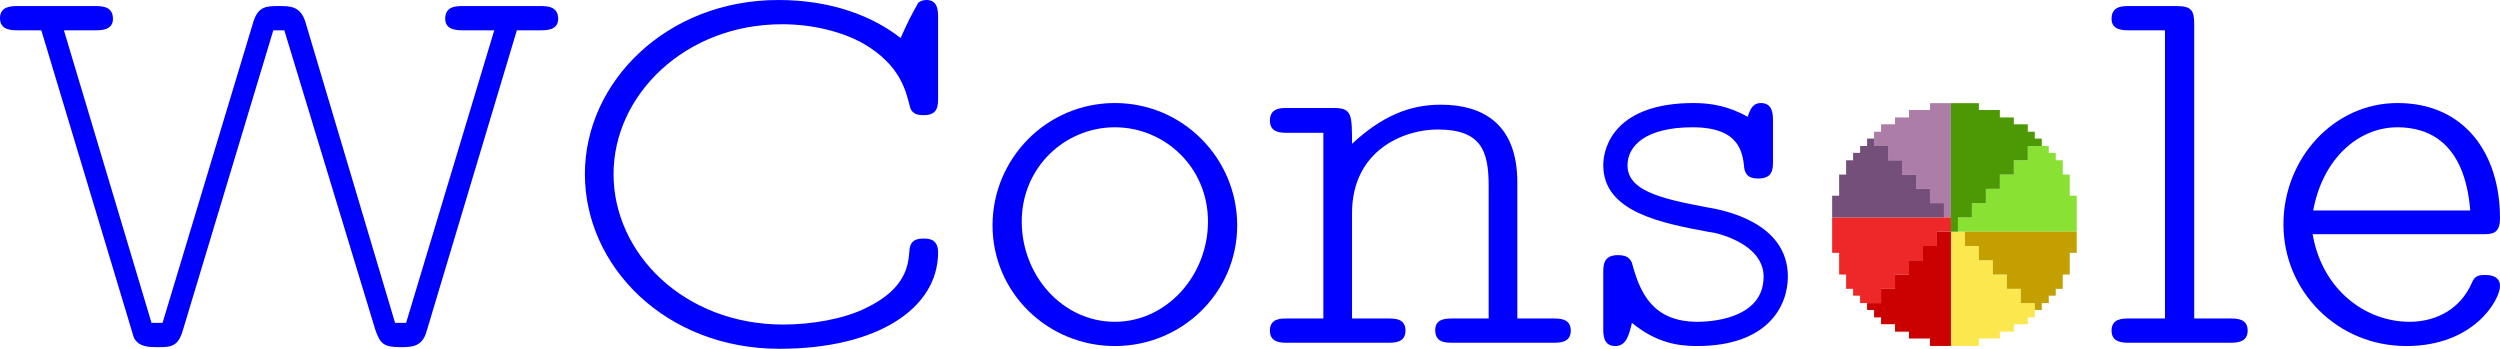
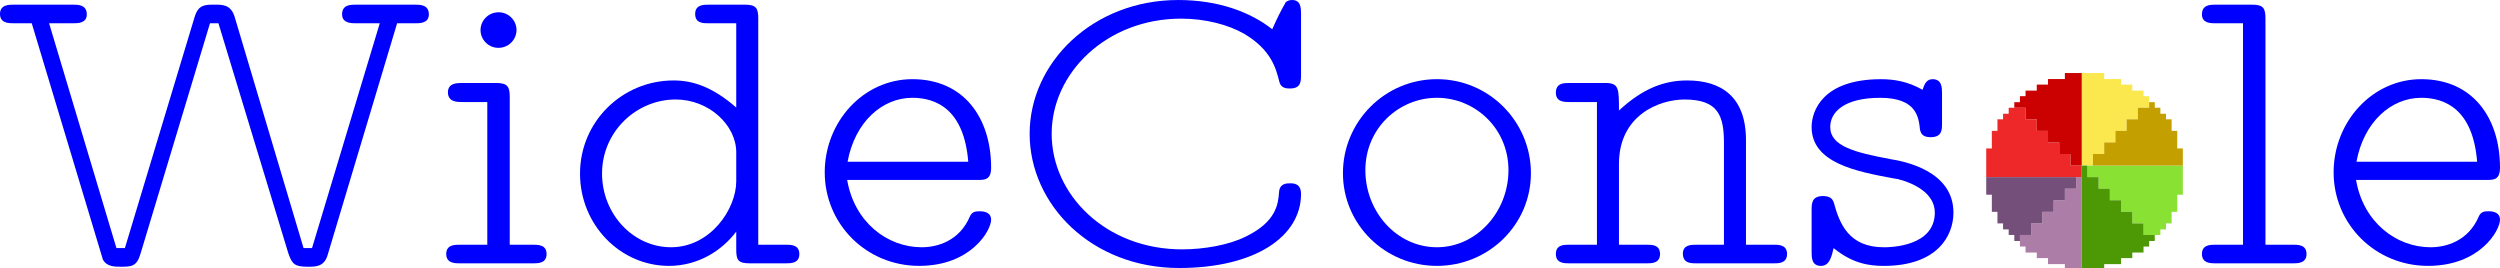
- <svg xmlns="http://www.w3.org/2000/svg" width="589.822" height="82.29" id="svg2" version="1.1">
-   <defs id="defs4" />
-   <g id="layer1" transform="translate(-61.74625,-470.7948)">
-     <g id="g3049-3" transform="matrix(0.1268212,0,0,0.1347775,494.0006,495.1326)">
-       <path d="m 221,325 0,-100 13,0 13,0 0,12.5 0,12.5 13,0 13,0 0,12.5 0,12.5 13,0 13,0 0,12.5 0,12.5 13,0 13,0 0,12.5 0,12.5 13,0 13,0 0,12.5 0,12.5 13,0 13,0 0,12.5 0,12.5 -6.5,0 -6.5,0 0,6 0,6 -13,0 -13,0 0,6.5 0,6.5 -13,0 -13,0 0,6 0,6 -19.5,0 -19.5,0 0,6.5 0,6.5 -26,0 -26,0 0,-100 z" id="path3065-6" style="fill:#fbe84e" />
-       <path d="m 208,187.5 0,-12.5 -13,0 -13,0 0,-12.5 0,-12.5 -13,0 -13,0 0,-12.5 0,-12.5 -13,0 -13,0 0,-12.5 0,-12.5 -13,0 -13,0 0,-12.5 0,-12.5 -13,0 -13,0 0,-12.5 0,-12.5 6.5,0 6.5,0 0,-6.5 0,-6.5 13,0 13,0 0,-6 0,-6 13,0 13,0 0,-6.5 0,-6.5 19.5,0 19.5,0 0,-6 0,-6 19.5,0 19.5,0 0,100 0,100 -6.5,0 -6.5,0 0,-12.5 z" id="path3063-7" style="fill:#ac7ea7" />
-       <path d="m 234,212.5 0,-12.5 13,0 13,0 0,-12.5 0,-12.5 13,0 13,0 0,-12.5 0,-12.5 13,0 13,0 0,-12.5 0,-12.5 13,0 13,0 0,-12.5 0,-12.5 13,0 13,0 0,-12.5 0,-12.5 19.5,0 19.5,0 0,6 0,6 6.5,0 6.5,0 0,6.5 0,6.5 6.5,0 6.5,0 0,12.5 0,12.5 6.5,0 6.5,0 0,18.5 0,18.5 6.5,0 6.5,0 0,31.5 0,31.5 -110.5,0 -110.5,0 0,-12.5 z" id="path3061-5" style="fill:#89e133" />
-       <path d="m 377,356 0,-6 -13,0 -13,0 0,-12.5 0,-12.5 -13,0 -13,0 0,-12.5 0,-12.5 -13,0 -13,0 0,-12.5 0,-12.5 -13,0 -13,0 0,-12.5 0,-12.5 -13,0 -13,0 0,-12.5 0,-12.5 104,0 104,0 0,18.5 0,18.5 -6.5,0 -6.5,0 0,19 0,19 -6.5,0 -6.5,0 0,12.5 0,12.5 -6.5,0 -6.5,0 0,6 0,6 -6.5,0 -6.5,0 0,6.5 0,6.5 -6.5,0 -6.5,0 0,6 0,6 -6.5,0 -6.5,0 0,-6 z" id="path3059-3" style="fill:#c39f00" />
-       <path d="m 52,343.5 0,-6.5 -6.5,0 -6.5,0 0,-6 0,-6 -6.5,0 -6.5,0 0,-12.5 0,-12.5 -6.5,0 -6.5,0 0,-19 0,-19 -6.5,0 -6.5,0 0,-31 0,-31 110.5,0 110.5,0 0,12.5 0,12.5 -13,0 -13,0 0,12.5 0,12.5 -13,0 -13,0 0,12.5 0,12.5 -13,0 -13,0 0,12.5 0,12.5 -13,0 -13,0 0,12.5 0,12.5 -13,0 -13,0 0,12.5 0,12.5 -19.5,0 -19.5,0 0,-6.5 z" id="path3057-5" style="fill:#ee2828" />
-       <path d="m 0,181 0,-19 6.5,0 6.5,0 0,-18.5 0,-18.5 6.5,0 6.5,0 0,-12.5 0,-12.5 6.5,0 6.5,0 0,-6.5 0,-6.5 6.5,0 6.5,0 0,-6 0,-6 6.5,0 6.5,0 0,-6.5 0,-6.5 6.5,0 6.5,0 0,6.5 0,6.5 13,0 13,0 0,12.5 0,12.5 13,0 13,0 0,12.5 0,12.5 13,0 13,0 0,12.5 0,12.5 13,0 13,0 0,12.5 0,12.5 13,0 13,0 0,12.5 0,12.5 -104,0 -104,0 0,-19 z" id="path3055-6" style="fill:#744f7a" />
-       <path d="M 221,112.5 221,0 l 26,0 26,0 0,6 0,6 19.5,0 19.5,0 0,6.5 0,6.5 13,0 13,0 0,6 0,6 13,0 13,0 0,6.5 0,6.5 6.5,0 6.5,0 0,6 0,6 6.5,0 6.5,0 0,6.5 0,6.5 -13,0 -13,0 0,12.5 0,12.5 -13,0 -13,0 0,12.5 0,12.5 -13,0 -13,0 0,12.5 0,12.5 -13,0 -13,0 0,12.5 0,12.5 -13,0 -13,0 0,12.5 0,12.5 -13,0 -13,0 0,12.5 0,12.5 -6.5,0 -6.5,0 0,-112.5 z" id="path3053-2" style="fill:#4d9905" />
-       <path d="m 182,418.5 0,-6.5 -19.5,0 -19.5,0 0,-6 0,-6 -13,0 -13,0 0,-6.5 0,-6.5 -13,0 -13,0 0,-6 0,-6 -6.5,0 -6.5,0 0,-6.5 0,-6.5 -6.5,0 -6.5,0 0,-6 0,-6 13,0 13,0 0,-12.5 0,-12.5 13,0 13,0 0,-12.5 0,-12.5 13,0 13,0 0,-12.5 0,-12.5 13,0 13,0 0,-12.5 0,-12.5 13,0 13,0 0,-12.5 0,-12.5 13,0 13,0 0,100 0,100 -19.5,0 -19.5,0 0,-6.5 z" id="path3051-9" style="fill:#cb0000" />
-     </g>
-     <g style="font-size:130px;font-style:normal;font-variant:normal;font-weight:normal;font-stretch:normal;text-align:start;line-height:125%;letter-spacing:0px;word-spacing:0px;writing-mode:lr-tb;text-anchor:start;fill:#000000;fill-opacity:1;stroke:none;font-family:Latin Modern Mono Prop Light;-inkscape-font-specification:'Latin Modern Mono Prop Light,'" id="flowRoot3073">
-       <path d="m 193.436,475.215 c 0,-2.99 -2.73,-2.99 -4.29,-2.99 l -18.07,0 c -1.69,0 -4.29,0 -4.29,2.99 0,2.73 2.86,2.73 4.29,2.73 l 7.28,0 -20.8,69.03 -2.6,0 -21.19,-71.11 c -1.17,-3.64 -3.64,-3.64 -6.11,-3.64 -2.99,0 -4.94,0 -6.11,3.64 l -21.45,71.11 -2.6,0 -20.67,-69.03 7.28,0 c 1.56,0 4.29,0 4.29,-2.73 0,-2.99 -2.73,-2.99 -4.29,-2.99 l -18.07,0 c -1.56,0 -4.29,0 -4.29,2.86 0,2.86 2.73,2.86 4.29,2.86 l 5.46,0 21.84,72.54 c 1.17,2.21 3.64,2.21 5.46,2.21 3.25,0 4.94,0 6.11,-4.03 l 21.32,-70.72 2.6,0 21.45,70.59 c 1.17,3.38 1.95,4.16 5.98,4.16 2.47,0 5.07,0 6.11,-3.64 l 21.32,-71.11 5.46,0 c 1.56,0 4.29,0 4.29,-2.73" style="fill:#0000ff;font-family:Latin Modern Mono Prop Light;-inkscape-font-specification:'Latin Modern Mono Prop Light,'" id="path3135" />
-       <path d="m 283.069,530.335 c 0,-3.25 -2.34,-3.25 -3.38,-3.25 -1.04,0 -3.25,0 -3.38,2.86 -0.26,3.38 -0.78,8.97 -10.27,13.52 -5.2,2.6 -12.87,3.9 -19.5,3.9 -23.4,0 -40.04,-16.77 -40.04,-35.49 0,-18.72 16.9,-35.36 39.78,-35.36 7.28,0 14.43,1.82 19.37,4.68 8.32,4.94 9.75,10.66 10.79,14.82 0.52,1.95 2.34,1.95 3.25,1.95 3.38,0 3.38,-2.21 3.38,-4.29 l 0,-18.59 c 0,-1.69 0,-4.29 -2.73,-4.29 -0.91,0 -1.43,0.26 -1.95,0.65 -1.82,3.25 -2.34,4.29 -4.16,8.32 -6.63,-5.2 -16.38,-8.97 -28.86,-8.97 -26.26,0 -45.63,19.24 -45.63,41.08 0,21.71 18.98,41.21 45.89,41.21 23.27,0 37.44,-9.62 37.44,-22.75" style="fill:#0000ff;font-family:Latin Modern Mono Prop Light;-inkscape-font-specification:'Latin Modern Mono Prop Light,'" id="path3137" />
-       <path d="m 353.635,523.965 c 0,-15.73 -12.74,-28.86 -28.86,-28.86 -16.12,0 -28.86,13.13 -28.86,28.86 0,15.86 13,28.47 28.86,28.47 15.86,0 28.86,-12.61 28.86,-28.47 m -6.89,-0.91 c 0,12.74 -9.75,23.66 -21.97,23.66 -12.35,0 -21.97,-10.92 -21.97,-23.66 0,-12.87 10.27,-22.23 21.97,-22.23 11.7,0 21.97,9.36 21.97,22.23" style="fill:#0000ff;font-family:Latin Modern Mono Prop Light;-inkscape-font-specification:'Latin Modern Mono Prop Light,'" id="path3139" />
-       <path d="m 432.336,548.795 c 0,-2.86 -2.6,-2.86 -4.16,-2.86 l -8.45,0 0,-32.11 c 0,-13.52 -7.8,-18.33 -18.07,-18.33 -7.41,0 -13.91,2.73 -20.93,9.23 0,-6.76 0,-8.45 -4.16,-8.45 l -11.05,0 c -1.69,0 -4.16,0 -4.16,2.99 0,2.86 2.6,2.86 4.16,2.86 l 8.45,0 0,43.81 -8.45,0 c -1.69,0 -4.16,0 -4.16,2.86 0,2.86 2.6,2.86 4.16,2.86 l 23.66,0 c 1.56,0 4.16,0 4.16,-2.86 0,-2.86 -2.47,-2.86 -4.16,-2.86 l -8.45,0 0,-24.83 c 0,-14.95 12.35,-19.76 20.15,-19.76 10.4,0 12.09,5.07 12.09,13.39 l 0,31.2 -8.45,0 c -1.56,0 -4.16,0 -4.16,2.73 0,2.99 2.47,2.99 4.16,2.99 l 23.66,0 c 1.56,0 4.16,0 4.16,-2.86" style="fill:#0000ff;font-family:Latin Modern Mono Prop Light;-inkscape-font-specification:'Latin Modern Mono Prop Light,'" id="path3141" />
-       <path d="m 483.554,536.055 c 0,-12.87 -15.21,-15.73 -19.24,-16.38 -11.18,-2.08 -18.59,-4.03 -18.59,-9.88 0,-4.68 4.42,-8.97 15.34,-8.97 11.18,0 11.83,5.98 12.22,9.75 0.26,1.17 0.78,2.34 3.25,2.34 3.51,0 3.51,-2.21 3.51,-4.29 l 0,-9.23 c 0,-1.56 0,-4.29 -2.86,-4.29 -1.82,0 -2.47,1.3 -3.12,3.25 -4.55,-2.6 -8.84,-3.25 -12.74,-3.25 -18.07,0 -21.32,9.88 -21.32,14.69 0,11.05 13.78,13.65 24.96,15.73 l 1.56,0.26 c 5.07,1.3 11.31,4.42 11.31,10.27 0,10.4 -13.52,10.66 -15.6,10.66 -10.79,0 -13.65,-7.15 -15.47,-13.91 -0.39,-0.91 -1.04,-1.82 -3.25,-1.82 -3.51,0 -3.51,2.34 -3.51,4.29 l 0,12.87 c 0,1.69 1e-5,4.29 2.86,4.29 2.6,0 3.25,-2.73 3.9,-5.46 5.59,4.55 10.53,5.46 15.34,5.46 16.64,0 21.45,-9.36 21.45,-16.38" style="fill:#0000ff;font-family:Latin Modern Mono Prop Light;-inkscape-font-specification:'Latin Modern Mono Prop Light,'" id="path3143" />
-       <path d="m 592.033,548.795 c 0,-2.86 -2.6,-2.86 -4.16,-2.86 l -8.45,0 0,-69.42 c 0,-3.25 -0.65,-4.29 -4.16,-4.29 l -11.18,0 c -1.56,0 -4.16,0 -4.16,2.99 0,2.73 2.73,2.73 4.16,2.73 l 8.45,0 0,67.99 -8.45,0 c -1.56,0 -4.16,0 -4.16,2.86 0,2.86 2.73,2.86 4.16,2.86 l 23.79,0 c 1.43,0 4.16,0 4.16,-2.86" style="fill:#0000ff;font-family:Latin Modern Mono Prop Light;-inkscape-font-specification:'Latin Modern Mono Prop Light,'" id="path3147" />
-       <path d="m 651.568,538.265 c 0,-2.6 -2.86,-2.6 -3.51,-2.6 -1.3,0 -2.34,0.13 -2.99,1.56 -3.25,7.67 -10.14,9.49 -14.82,9.49 -10.53,0 -20.67,-7.67 -22.88,-20.67 l 40.04,0 c 2.21,0 4.16,0 4.16,-3.77 0,-15.21 -8.32,-27.17 -24.18,-27.17 -15.08,0 -26.91,13.13 -26.91,28.6 0,15.86 12.74,28.73 28.99,28.73 15.99,0 22.1,-10.92 22.1,-14.17 m -7.02,-17.81 -37.05,0 c 2.21,-12.09 10.53,-19.63 19.89,-19.63 7.28,0 15.86,3.51 17.16,19.63" style="fill:#0000ff;font-family:Latin Modern Mono Prop Light;-inkscape-font-specification:'Latin Modern Mono Prop Light,'" id="path3149" />
+ <svg xmlns="http://www.w3.org/2000/svg" width="270.809mm" height="29.03mm" viewBox="0 0 270.809 29.03" version="1.1" id="svg8">
+   <defs id="defs2">
+     <rect x="6.31" y="23.062" width="292.813" height="59.451" id="rect12" />
+   </defs>
+   <g id="layer1" transform="translate(-7.136047,-36.26477)">
+     <g id="g154">
+       <g id="g292">
+         <g id="g243">
+           <g aria-label="WideConsole" id="text10" style="font-size:45.861px;line-height:1.25;font-family:'Noto Sans Mono';-inkscape-font-specification:'Noto Sans Mono, Normal';white-space:pre;shape-inside:url(#rect12)">
+             <path style="color:#000000;font-style:normal;font-variant:normal;font-weight:normal;font-stretch:normal;font-size:45.861px;line-height:1.25;font-family:'Latin Modern Mono Prop Light';-inkscape-font-specification:'Latin Modern Mono Prop Light, ';font-variant-ligatures:normal;font-variant-position:normal;font-variant-caps:normal;font-variant-numeric:normal;font-variant-alternates:normal;font-variant-east-asian:normal;font-feature-settings:normal;font-variation-settings:normal;text-indent:0;text-align:start;text-decoration:none;text-decoration-line:none;text-decoration-style:solid;text-decoration-color:#000000;letter-spacing:normal;word-spacing:normal;text-transform:none;writing-mode:lr-tb;direction:ltr;text-orientation:mixed;dominant-baseline:auto;baseline-shift:baseline;text-anchor:start;white-space:normal;shape-padding:0;shape-margin:0;inline-size:0;clip-rule:nonzero;display:inline;overflow:visible;visibility:visible;opacity:1;isolation:auto;mix-blend-mode:normal;color-interpolation:sRGB;color-interpolation-filters:linearRGB;solid-color:#000000;solid-opacity:1;vector-effect:none;fill:#0000ff;fill-opacity:1;fill-rule:nonzero;stroke:none;stroke-width:1;stroke-linecap:butt;stroke-linejoin:miter;stroke-miterlimit:4;stroke-dasharray:none;stroke-dashoffset:0;stroke-opacity:1;color-rendering:auto;image-rendering:auto;shape-rendering:auto;text-rendering:auto;enable-background:accumulate;stop-color:#000000;stop-opacity:1" d="m 53.593,37.824 c 0,-1.055 -0.963,-1.055 -1.513,-1.055 h -6.375 c -0.596,0 -1.513,0 -1.513,1.055 0,0.963 1.009,0.963 1.513,0.963 h 2.568 L 40.936,63.139 H 40.018 L 32.543,38.053 c -0.413,-1.284 -1.284,-1.284 -2.155,-1.284 -1.055,0 -1.743,0 -2.155,1.284 L 20.665,63.139 H 19.748 L 12.456,38.787 h 2.568 c 0.55,0 1.513,0 1.513,-0.963 0,-1.055 -0.963,-1.055 -1.513,-1.055 H 8.649 c -0.55,0 -1.513,0 -1.513,1.009 0,1.009 0.963,1.009 1.513,1.009 h 1.926 l 7.705,25.59 c 0.413,0.78 1.284,0.78 1.926,0.78 1.147,0 1.743,0 2.155,-1.422 l 7.521,-24.948 h 0.917 l 7.567,24.903 c 0.413,1.192 0.688,1.468 2.11,1.468 0.871,0 1.789,0 2.155,-1.284 l 7.521,-25.086 h 1.926 c 0.55,0 1.513,0 1.513,-0.963 z" id="path801" />
+             <path style="color:#000000;font-style:normal;font-variant:normal;font-weight:normal;font-stretch:normal;font-size:45.861px;line-height:1.25;font-family:'Latin Modern Mono Prop Light';-inkscape-font-specification:'Latin Modern Mono Prop Light, ';font-variant-ligatures:normal;font-variant-position:normal;font-variant-caps:normal;font-variant-numeric:normal;font-variant-alternates:normal;font-variant-east-asian:normal;font-feature-settings:normal;font-variation-settings:normal;text-indent:0;text-align:start;text-decoration:none;text-decoration-line:none;text-decoration-style:solid;text-decoration-color:#000000;letter-spacing:normal;word-spacing:normal;text-transform:none;writing-mode:lr-tb;direction:ltr;text-orientation:mixed;dominant-baseline:auto;baseline-shift:baseline;text-anchor:start;white-space:normal;shape-padding:0;shape-margin:0;inline-size:0;clip-rule:nonzero;display:inline;overflow:visible;visibility:visible;opacity:1;isolation:auto;mix-blend-mode:normal;color-interpolation:sRGB;color-interpolation-filters:linearRGB;solid-color:#000000;solid-opacity:1;vector-effect:none;fill:#0000ff;fill-opacity:1;fill-rule:nonzero;stroke:none;stroke-width:1;stroke-linecap:butt;stroke-linejoin:miter;stroke-miterlimit:4;stroke-dasharray:none;stroke-dashoffset:0;stroke-opacity:1;color-rendering:auto;image-rendering:auto;shape-rendering:auto;text-rendering:auto;enable-background:accumulate;stop-color:#000000;stop-opacity:1" d="m 66.343,63.781 c 0,-1.009 -0.917,-1.009 -1.513,-1.009 H 62.353 V 46.767 c 0,-1.101 -0.229,-1.513 -1.468,-1.513 h -3.715 c -0.504,0 -1.513,0 -1.513,1.009 0,1.055 1.009,1.055 1.513,1.055 h 2.752 v 15.455 h -2.981 c -0.55,0 -1.468,0 -1.468,1.009 0,1.009 0.963,1.009 1.468,1.009 h 7.934 c 0.55,0 1.468,0 1.468,-1.009 z M 63.087,39.521 c 0,-1.055 -0.871,-1.926 -1.926,-1.926 -1.192,0 -1.972,0.963 -1.972,1.926 0,1.055 0.871,1.926 1.926,1.926 1.192,0 1.972,-0.963 1.972,-1.926 z" id="path803" />
+             <path style="color:#000000;font-style:normal;font-variant:normal;font-weight:normal;font-stretch:normal;font-size:45.861px;line-height:1.25;font-family:'Latin Modern Mono Prop Light';-inkscape-font-specification:'Latin Modern Mono Prop Light, ';font-variant-ligatures:normal;font-variant-position:normal;font-variant-caps:normal;font-variant-numeric:normal;font-variant-alternates:normal;font-variant-east-asian:normal;font-feature-settings:normal;font-variation-settings:normal;text-indent:0;text-align:start;text-decoration:none;text-decoration-line:none;text-decoration-style:solid;text-decoration-color:#000000;letter-spacing:normal;word-spacing:normal;text-transform:none;writing-mode:lr-tb;direction:ltr;text-orientation:mixed;dominant-baseline:auto;baseline-shift:baseline;text-anchor:start;white-space:normal;shape-padding:0;shape-margin:0;inline-size:0;clip-rule:nonzero;display:inline;overflow:visible;visibility:visible;opacity:1;isolation:auto;mix-blend-mode:normal;color-interpolation:sRGB;color-interpolation-filters:linearRGB;solid-color:#000000;solid-opacity:1;vector-effect:none;fill:#0000ff;fill-opacity:1;fill-rule:nonzero;stroke:none;stroke-width:1;stroke-linecap:butt;stroke-linejoin:miter;stroke-miterlimit:4;stroke-dasharray:none;stroke-dashoffset:0;stroke-opacity:1;color-rendering:auto;image-rendering:auto;shape-rendering:auto;text-rendering:auto;enable-background:accumulate;stop-color:#000000;stop-opacity:1" d="m 93.722,63.781 c 0,-1.009 -0.917,-1.009 -1.468,-1.009 H 89.273 V 38.283 c 0,-1.147 -0.229,-1.513 -1.468,-1.513 h -3.898 c -0.55,0 -1.468,0 -1.468,1.009 0,1.009 0.871,1.009 1.468,1.009 h 2.981 v 9.126 c -2.568,-2.247 -4.724,-2.935 -6.787,-2.935 -5.549,0 -10.135,4.449 -10.135,10.089 0,5.549 4.357,9.998 9.631,9.998 3.21,0 5.778,-1.697 7.292,-3.715 v 1.926 c 0,1.147 0.183,1.513 1.468,1.513 h 3.898 c 0.55,0 1.468,0 1.468,-1.009 z m -6.833,-7.888 c 0,3.027 -2.798,7.154 -7.063,7.154 -4.127,0 -7.475,-3.623 -7.475,-7.98 0,-4.54 3.715,-8.026 7.98,-8.026 3.577,0 6.558,2.752 6.558,5.733 z" id="path805" />
+             <path style="color:#000000;font-style:normal;font-variant:normal;font-weight:normal;font-stretch:normal;font-size:45.861px;line-height:1.25;font-family:'Latin Modern Mono Prop Light';-inkscape-font-specification:'Latin Modern Mono Prop Light, ';font-variant-ligatures:normal;font-variant-position:normal;font-variant-caps:normal;font-variant-numeric:normal;font-variant-alternates:normal;font-variant-east-asian:normal;font-feature-settings:normal;font-variation-settings:normal;text-indent:0;text-align:start;text-decoration:none;text-decoration-line:none;text-decoration-style:solid;text-decoration-color:#000000;letter-spacing:normal;word-spacing:normal;text-transform:none;writing-mode:lr-tb;direction:ltr;text-orientation:mixed;dominant-baseline:auto;baseline-shift:baseline;text-anchor:start;white-space:normal;shape-padding:0;shape-margin:0;inline-size:0;clip-rule:nonzero;display:inline;overflow:visible;visibility:visible;opacity:1;isolation:auto;mix-blend-mode:normal;color-interpolation:sRGB;color-interpolation-filters:linearRGB;solid-color:#000000;solid-opacity:1;vector-effect:none;fill:#0000ff;fill-opacity:1;fill-rule:nonzero;stroke:none;stroke-width:1;stroke-linecap:butt;stroke-linejoin:miter;stroke-miterlimit:4;stroke-dasharray:none;stroke-dashoffset:0;stroke-opacity:1;color-rendering:auto;image-rendering:auto;shape-rendering:auto;text-rendering:auto;enable-background:accumulate;stop-color:#000000;stop-opacity:1" d="m 114.497,60.067 c 0,-0.917 -1.009,-0.917 -1.238,-0.917 -0.459,0 -0.826,0.046 -1.055,0.55 -1.147,2.706 -3.577,3.348 -5.228,3.348 -3.715,0 -7.292,-2.706 -8.072,-7.292 H 113.029 c 0.78,0 1.468,0 1.468,-1.33 0,-5.366 -2.935,-9.585 -8.53,-9.585 -5.32,0 -9.493,4.632 -9.493,10.089 0,5.595 4.494,10.135 10.227,10.135 5.641,0 7.796,-3.852 7.796,-4.999 z m -2.477,-6.283 H 98.95 c 0.78,-4.265 3.715,-6.925 7.017,-6.925 2.568,0 5.595,1.238 6.054,6.925 z" id="path807" />
+             <path style="color:#000000;font-style:normal;font-variant:normal;font-weight:normal;font-stretch:normal;font-size:45.861px;line-height:1.25;font-family:'Latin Modern Mono Prop Light';-inkscape-font-specification:'Latin Modern Mono Prop Light, ';font-variant-ligatures:normal;font-variant-position:normal;font-variant-caps:normal;font-variant-numeric:normal;font-variant-alternates:normal;font-variant-east-asian:normal;font-feature-settings:normal;font-variation-settings:normal;text-indent:0;text-align:start;text-decoration:none;text-decoration-line:none;text-decoration-style:solid;text-decoration-color:#000000;letter-spacing:normal;word-spacing:normal;text-transform:none;writing-mode:lr-tb;direction:ltr;text-orientation:mixed;dominant-baseline:auto;baseline-shift:baseline;text-anchor:start;white-space:normal;shape-padding:0;shape-margin:0;inline-size:0;clip-rule:nonzero;display:inline;overflow:visible;visibility:visible;opacity:1;isolation:auto;mix-blend-mode:normal;color-interpolation:sRGB;color-interpolation-filters:linearRGB;solid-color:#000000;solid-opacity:1;vector-effect:none;fill:#0000ff;fill-opacity:1;fill-rule:nonzero;stroke:none;stroke-width:1;stroke-linecap:butt;stroke-linejoin:miter;stroke-miterlimit:4;stroke-dasharray:none;stroke-dashoffset:0;stroke-opacity:1;color-rendering:auto;image-rendering:auto;shape-rendering:auto;text-rendering:auto;enable-background:accumulate;stop-color:#000000;stop-opacity:1" d="m 148.067,57.269 c 0,-1.147 -0.826,-1.147 -1.192,-1.147 -0.367,0 -1.147,0 -1.192,1.009 -0.092,1.192 -0.275,3.164 -3.623,4.77 -1.834,0.917 -4.54,1.376 -6.879,1.376 -8.255,0 -14.125,-5.916 -14.125,-12.52 0,-6.604 5.962,-12.474 14.034,-12.474 2.568,0 5.091,0.642 6.833,1.651 2.935,1.743 3.44,3.761 3.806,5.228 0.183,0.688 0.826,0.688 1.147,0.688 1.192,0 1.192,-0.78 1.192,-1.513 v -6.558 c 0,-0.596 0,-1.513 -0.963,-1.513 -0.321,0 -0.504,0.092 -0.688,0.229 -0.642,1.147 -0.826,1.513 -1.468,2.935 -2.339,-1.834 -5.779,-3.164 -10.181,-3.164 -9.264,0 -16.097,6.787 -16.097,14.492 0,7.659 6.696,14.538 16.189,14.538 8.209,0 13.208,-3.394 13.208,-8.026 z" id="path809" />
+             <path style="color:#000000;font-style:normal;font-variant:normal;font-weight:normal;font-stretch:normal;font-size:45.861px;line-height:1.25;font-family:'Latin Modern Mono Prop Light';-inkscape-font-specification:'Latin Modern Mono Prop Light, ';font-variant-ligatures:normal;font-variant-position:normal;font-variant-caps:normal;font-variant-numeric:normal;font-variant-alternates:normal;font-variant-east-asian:normal;font-feature-settings:normal;font-variation-settings:normal;text-indent:0;text-align:start;text-decoration:none;text-decoration-line:none;text-decoration-style:solid;text-decoration-color:#000000;letter-spacing:normal;word-spacing:normal;text-transform:none;writing-mode:lr-tb;direction:ltr;text-orientation:mixed;dominant-baseline:auto;baseline-shift:baseline;text-anchor:start;white-space:normal;shape-padding:0;shape-margin:0;inline-size:0;clip-rule:nonzero;display:inline;overflow:visible;visibility:visible;opacity:1;isolation:auto;mix-blend-mode:normal;color-interpolation:sRGB;color-interpolation-filters:linearRGB;solid-color:#000000;solid-opacity:1;vector-effect:none;fill:#0000ff;fill-opacity:1;fill-rule:nonzero;stroke:none;stroke-width:1;stroke-linecap:butt;stroke-linejoin:miter;stroke-miterlimit:4;stroke-dasharray:none;stroke-dashoffset:0;stroke-opacity:1;color-rendering:auto;image-rendering:auto;shape-rendering:auto;text-rendering:auto;enable-background:accumulate;stop-color:#000000;stop-opacity:1" d="m 172.97,55.022 c 0,-5.549 -4.494,-10.181 -10.181,-10.181 -5.687,0 -10.181,4.632 -10.181,10.181 0,5.595 4.586,10.044 10.181,10.044 5.595,0 10.181,-4.449 10.181,-10.044 z m -2.431,-0.321 c 0,4.494 -3.44,8.347 -7.751,8.347 -4.357,0 -7.751,-3.852 -7.751,-8.347 0,-4.54 3.623,-7.842 7.751,-7.842 4.128,0 7.751,3.302 7.751,7.842 z" id="path811" />
+             <path style="color:#000000;font-style:normal;font-variant:normal;font-weight:normal;font-stretch:normal;font-size:45.861px;line-height:1.25;font-family:'Latin Modern Mono Prop Light';-inkscape-font-specification:'Latin Modern Mono Prop Light, ';font-variant-ligatures:normal;font-variant-position:normal;font-variant-caps:normal;font-variant-numeric:normal;font-variant-alternates:normal;font-variant-east-asian:normal;font-feature-settings:normal;font-variation-settings:normal;text-indent:0;text-align:start;text-decoration:none;text-decoration-line:none;text-decoration-style:solid;text-decoration-color:#000000;letter-spacing:normal;word-spacing:normal;text-transform:none;writing-mode:lr-tb;direction:ltr;text-orientation:mixed;dominant-baseline:auto;baseline-shift:baseline;text-anchor:start;white-space:normal;shape-padding:0;shape-margin:0;inline-size:0;clip-rule:nonzero;display:inline;overflow:visible;visibility:visible;opacity:1;isolation:auto;mix-blend-mode:normal;color-interpolation:sRGB;color-interpolation-filters:linearRGB;solid-color:#000000;solid-opacity:1;vector-effect:none;fill:#0000ff;fill-opacity:1;fill-rule:nonzero;stroke:none;stroke-width:1;stroke-linecap:butt;stroke-linejoin:miter;stroke-miterlimit:4;stroke-dasharray:none;stroke-dashoffset:0;stroke-opacity:1;color-rendering:auto;image-rendering:auto;shape-rendering:auto;text-rendering:auto;enable-background:accumulate;stop-color:#000000;stop-opacity:1" d="m 200.716,63.781 c 0,-1.009 -0.917,-1.009 -1.468,-1.009 H 196.267 V 51.445 c 0,-4.77 -2.752,-6.466 -6.375,-6.466 -2.614,0 -4.907,0.963 -7.384,3.256 0,-2.385 0,-2.981 -1.468,-2.981 h -3.898 c -0.596,0 -1.468,0 -1.468,1.055 0,1.009 0.917,1.009 1.468,1.009 h 2.981 v 15.455 h -2.981 c -0.596,0 -1.468,0 -1.468,1.009 0,1.009 0.917,1.009 1.468,1.009 h 8.347 c 0.55,0 1.468,0 1.468,-1.009 0,-1.009 -0.871,-1.009 -1.468,-1.009 h -2.981 v -8.759 c 0,-5.274 4.357,-6.971 7.108,-6.971 3.669,0 4.265,1.789 4.265,4.724 v 11.007 h -2.981 c -0.55,0 -1.468,0 -1.468,0.963 0,1.055 0.871,1.055 1.468,1.055 h 8.347 c 0.55,0 1.468,0 1.468,-1.009 z" id="path813" />
+             <path style="color:#000000;font-style:normal;font-variant:normal;font-weight:normal;font-stretch:normal;font-size:45.861px;line-height:1.25;font-family:'Latin Modern Mono Prop Light';-inkscape-font-specification:'Latin Modern Mono Prop Light, ';font-variant-ligatures:normal;font-variant-position:normal;font-variant-caps:normal;font-variant-numeric:normal;font-variant-alternates:normal;font-variant-east-asian:normal;font-feature-settings:normal;font-variation-settings:normal;text-indent:0;text-align:start;text-decoration:none;text-decoration-line:none;text-decoration-style:solid;text-decoration-color:#000000;letter-spacing:normal;word-spacing:normal;text-transform:none;writing-mode:lr-tb;direction:ltr;text-orientation:mixed;dominant-baseline:auto;baseline-shift:baseline;text-anchor:start;white-space:normal;shape-padding:0;shape-margin:0;inline-size:0;clip-rule:nonzero;display:inline;overflow:visible;visibility:visible;opacity:1;isolation:auto;mix-blend-mode:normal;color-interpolation:sRGB;color-interpolation-filters:linearRGB;solid-color:#000000;solid-opacity:1;vector-effect:none;fill:#0000ff;fill-opacity:1;fill-rule:nonzero;stroke:none;stroke-width:1;stroke-linecap:butt;stroke-linejoin:miter;stroke-miterlimit:4;stroke-dasharray:none;stroke-dashoffset:0;stroke-opacity:1;color-rendering:auto;image-rendering:auto;shape-rendering:auto;text-rendering:auto;enable-background:accumulate;stop-color:#000000;stop-opacity:1" d="m 218.739,59.287 c 0,-4.54 -5.366,-5.549 -6.787,-5.778 -3.944,-0.734 -6.558,-1.422 -6.558,-3.485 0,-1.651 1.559,-3.164 5.412,-3.164 3.944,0 4.173,2.11 4.311,3.44 0.092,0.413 0.275,0.826 1.147,0.826 1.238,0 1.238,-0.78 1.238,-1.513 v -3.256 c 0,-0.55 0,-1.513 -1.009,-1.513 -0.642,0 -0.871,0.459 -1.101,1.147 -1.605,-0.917 -3.119,-1.147 -4.494,-1.147 -6.375,0 -7.521,3.485 -7.521,5.182 0,3.898 4.861,4.815 8.805,5.549 l 0.55,0.092 c 1.789,0.459 3.99,1.559 3.99,3.623 0,3.669 -4.77,3.761 -5.503,3.761 -3.806,0 -4.815,-2.522 -5.457,-4.907 -0.138,-0.321 -0.367,-0.642 -1.147,-0.642 -1.238,0 -1.238,0.826 -1.238,1.513 v 4.54 c 0,0.596 0,1.513 1.009,1.513 0.917,0 1.147,-0.963 1.376,-1.926 1.972,1.605 3.715,1.926 5.412,1.926 5.87,0 7.567,-3.302 7.567,-5.778 z" id="path815" />
+             <g id="g858" />
+             <path d="m 242.77,55.022 c 0,-5.549 -4.494,-10.181 -10.181,-10.181 -5.687,0 -10.181,4.632 -10.181,10.181 0,5.595 4.586,10.044 10.181,10.044 5.595,0 10.181,-4.449 10.181,-10.044 z m -2.431,-0.321 c 0,4.494 -3.44,8.347 -7.751,8.347 -4.357,0 -7.751,-3.852 -7.751,-8.347 0,-4.54 3.623,-7.842 7.751,-7.842 4.127,0 7.751,3.302 7.751,7.842 z" style="font-style:normal;font-variant:normal;font-weight:normal;font-stretch:normal;font-family:'Latin Modern Mono Prop Light';-inkscape-font-specification:'Latin Modern Mono Prop Light, ';fill:none" id="path817" />
+             <path d="m 256.987,63.781 c 0,-1.009 -0.917,-1.009 -1.468,-1.009 h -2.981 V 38.283 c 0,-1.147 -0.229,-1.513 -1.468,-1.513 h -3.944 c -0.55,0 -1.468,0 -1.468,1.055 0,0.963 0.963,0.963 1.468,0.963 h 2.981 v 23.985 h -2.981 c -0.55,0 -1.468,0 -1.468,1.009 0,1.009 0.963,1.009 1.468,1.009 h 8.393 c 0.504,0 1.468,0 1.468,-1.009 z" style="font-style:normal;font-variant:normal;font-weight:normal;font-stretch:normal;font-size:45.861px;font-family:'Latin Modern Mono Prop Light';-inkscape-font-specification:'Latin Modern Mono Prop Light, ';fill:#0000ff" id="path819" />
+             <path d="m 277.945,60.067 c 0,-0.917 -1.009,-0.917 -1.238,-0.917 -0.459,0 -0.826,0.046 -1.055,0.55 -1.147,2.706 -3.577,3.348 -5.228,3.348 -3.715,0 -7.292,-2.706 -8.072,-7.292 h 14.125 c 0.78,0 1.468,0 1.468,-1.33 0,-5.366 -2.935,-9.585 -8.53,-9.585 -5.32,0 -9.493,4.632 -9.493,10.089 0,5.595 4.494,10.135 10.227,10.135 5.641,0 7.796,-3.852 7.796,-4.999 z m -2.477,-6.283 h -13.07 c 0.78,-4.265 3.715,-6.925 7.017,-6.925 2.568,0 5.595,1.238 6.054,6.925 z" style="font-style:normal;font-variant:normal;font-weight:normal;font-stretch:normal;font-size:45.861px;font-family:'Latin Modern Mono Prop Light';-inkscape-font-specification:'Latin Modern Mono Prop Light, ';fill:#0000ff" id="path821" />
+           </g>
+           <g id="g3049" transform="matrix(0.04681319,0,0,-0.05011765,221.8857,65.31425)" style="stroke-width:5.462">
+             <g id="g778" transform="translate(8.64725,-3.230841)" style="stroke-width:5.462">
+               <path d="M 221,325 V 225 h 13 13 v 12.5 12.5 h 13 13 v 12.5 12.5 h 13 13 v 12.5 12.5 h 13 13 v 12.5 12.5 h 13 13 v 12.5 12.5 h 13 13 v 12.5 12.5 h -6.5 -6.5 v 6 6 h -13 -13 v 6.5 6.5 h -13 -13 v 6 6 H 292.5 273 v 6.5 6.5 h -26 -26 z" id="path3065" style="fill:#fbe84e;stroke-width:5.462" />
+               <path d="M 208,187.5 V 175 H 195 182 V 162.5 150 H 169 156 V 137.5 125 H 143 130 V 112.5 100 H 117 104 V 87.5 75 H 91 78 V 62.5 50 H 84.5 91 V 43.5 37 h 13 13 v -6 -6 h 13 13 V 18.5 12 H 162.5 182 V 6 0 h 19.5 19.5 v 100 100 h -6.5 -6.5 z" id="path3063" style="fill:#ac7ea7;stroke-width:5.462" />
+               <path d="M 234,212.5 V 200 h 13 13 V 187.5 175 h 13 13 V 162.5 150 h 13 13 V 137.5 125 h 13 13 V 112.5 100 h 13 13 V 87.5 75 h 19.5 19.5 v 6 6 h 6.5 6.5 v 6.5 6.5 h 6.5 6.5 v 12.5 12.5 h 6.5 6.5 v 18.5 18.5 h 6.5 6.5 V 193.5 225 H 344.5 234 Z" id="path3061" style="fill:#89e133;stroke-width:5.462" />
+               <path d="m 377,356 v -6 H 364 351 V 337.5 325 H 338 325 V 312.5 300 H 312 299 V 287.5 275 H 286 273 V 262.5 250 H 260 247 V 237.5 225 h 104 104 v 18.5 18.5 h -6.5 -6.5 v 19 19 h -6.5 -6.5 v 12.5 12.5 h -6.5 -6.5 v 6 6 h -6.5 -6.5 v 6.5 6.5 h -6.5 -6.5 v 6 6 h -6.5 -6.5 z" id="path3059" style="fill:#c39f00;stroke-width:5.462" />
+               <path d="M 52,343.5 V 337 H 45.5 39 v -6 -6 H 32.5 26 V 312.5 300 H 19.5 13 V 281 262 H 6.5 0 V 231 200 H 110.5 221 V 212.5 225 H 208 195 V 237.5 250 H 182 169 V 262.5 275 H 156 143 V 287.5 300 H 130 117 V 312.5 325 H 104 91 V 337.5 350 H 71.5 52 Z" id="path3057" style="fill:#ee2828;stroke-width:5.462" />
+               <path d="M 0,181 V 162 H 6.5 13 V 143.5 125 H 19.5 26 V 112.5 100 H 32.5 39 V 93.5 87 H 45.5 52 V 81 75 H 58.5 65 V 68.5 62 h 6.5 6.5 v 6.5 6.5 h 13 13 V 87.5 100 h 13 13 v 12.5 12.5 h 13 13 v 12.5 12.5 h 13 13 v 12.5 12.5 h 13 13 V 187.5 200 H 104 0 Z" id="path3055" style="fill:#744f7a;stroke-width:5.462" />
+               <path d="M 221,112.5 V 0 h 26 26 v 6 6 h 19.5 19.5 v 6.5 6.5 h 13 13 v 6 6 h 13 13 v 6.5 6.5 h 6.5 6.5 v 6 6 h 6.5 6.5 V 68.5 75 H 377 364 V 87.5 100 h -13 -13 v 12.5 12.5 h -13 -13 v 12.5 12.5 h -13 -13 v 12.5 12.5 h -13 -13 v 12.5 12.5 h -13 -13 v 12.5 12.5 h -6.5 -6.5 z" id="path3053" style="fill:#4d9905;stroke-width:5.462" />
+               <path d="M 182,418.5 V 412 H 162.5 143 v -6 -6 H 130 117 V 393.5 387 H 104 91 v -6 -6 H 84.5 78 V 368.5 362 H 71.5 65 v -6 -6 H 78 91 V 337.5 325 h 13 13 V 312.5 300 h 13 13 V 287.5 275 h 13 13 V 262.5 250 h 13 13 V 237.5 225 h 13 13 V 325 425 H 201.5 182 Z" id="path3051" style="fill:#cb0000;stroke-width:5.462" />
+             </g>
+           </g>
+           <g id="text128" style="font-size:11.994px;line-height:1.25;font-family:'Noto Sans Mono';-inkscape-font-specification:'Noto Sans Mono, Normal';stroke-width:0.265" />
+           <g id="text132" style="font-size:11.994px;line-height:1.25;font-family:'Noto Sans Mono';-inkscape-font-specification:'Noto Sans Mono, Normal';stroke-width:0.265" />
+         </g>
+       </g>
    </g>
  </g>
</svg>
